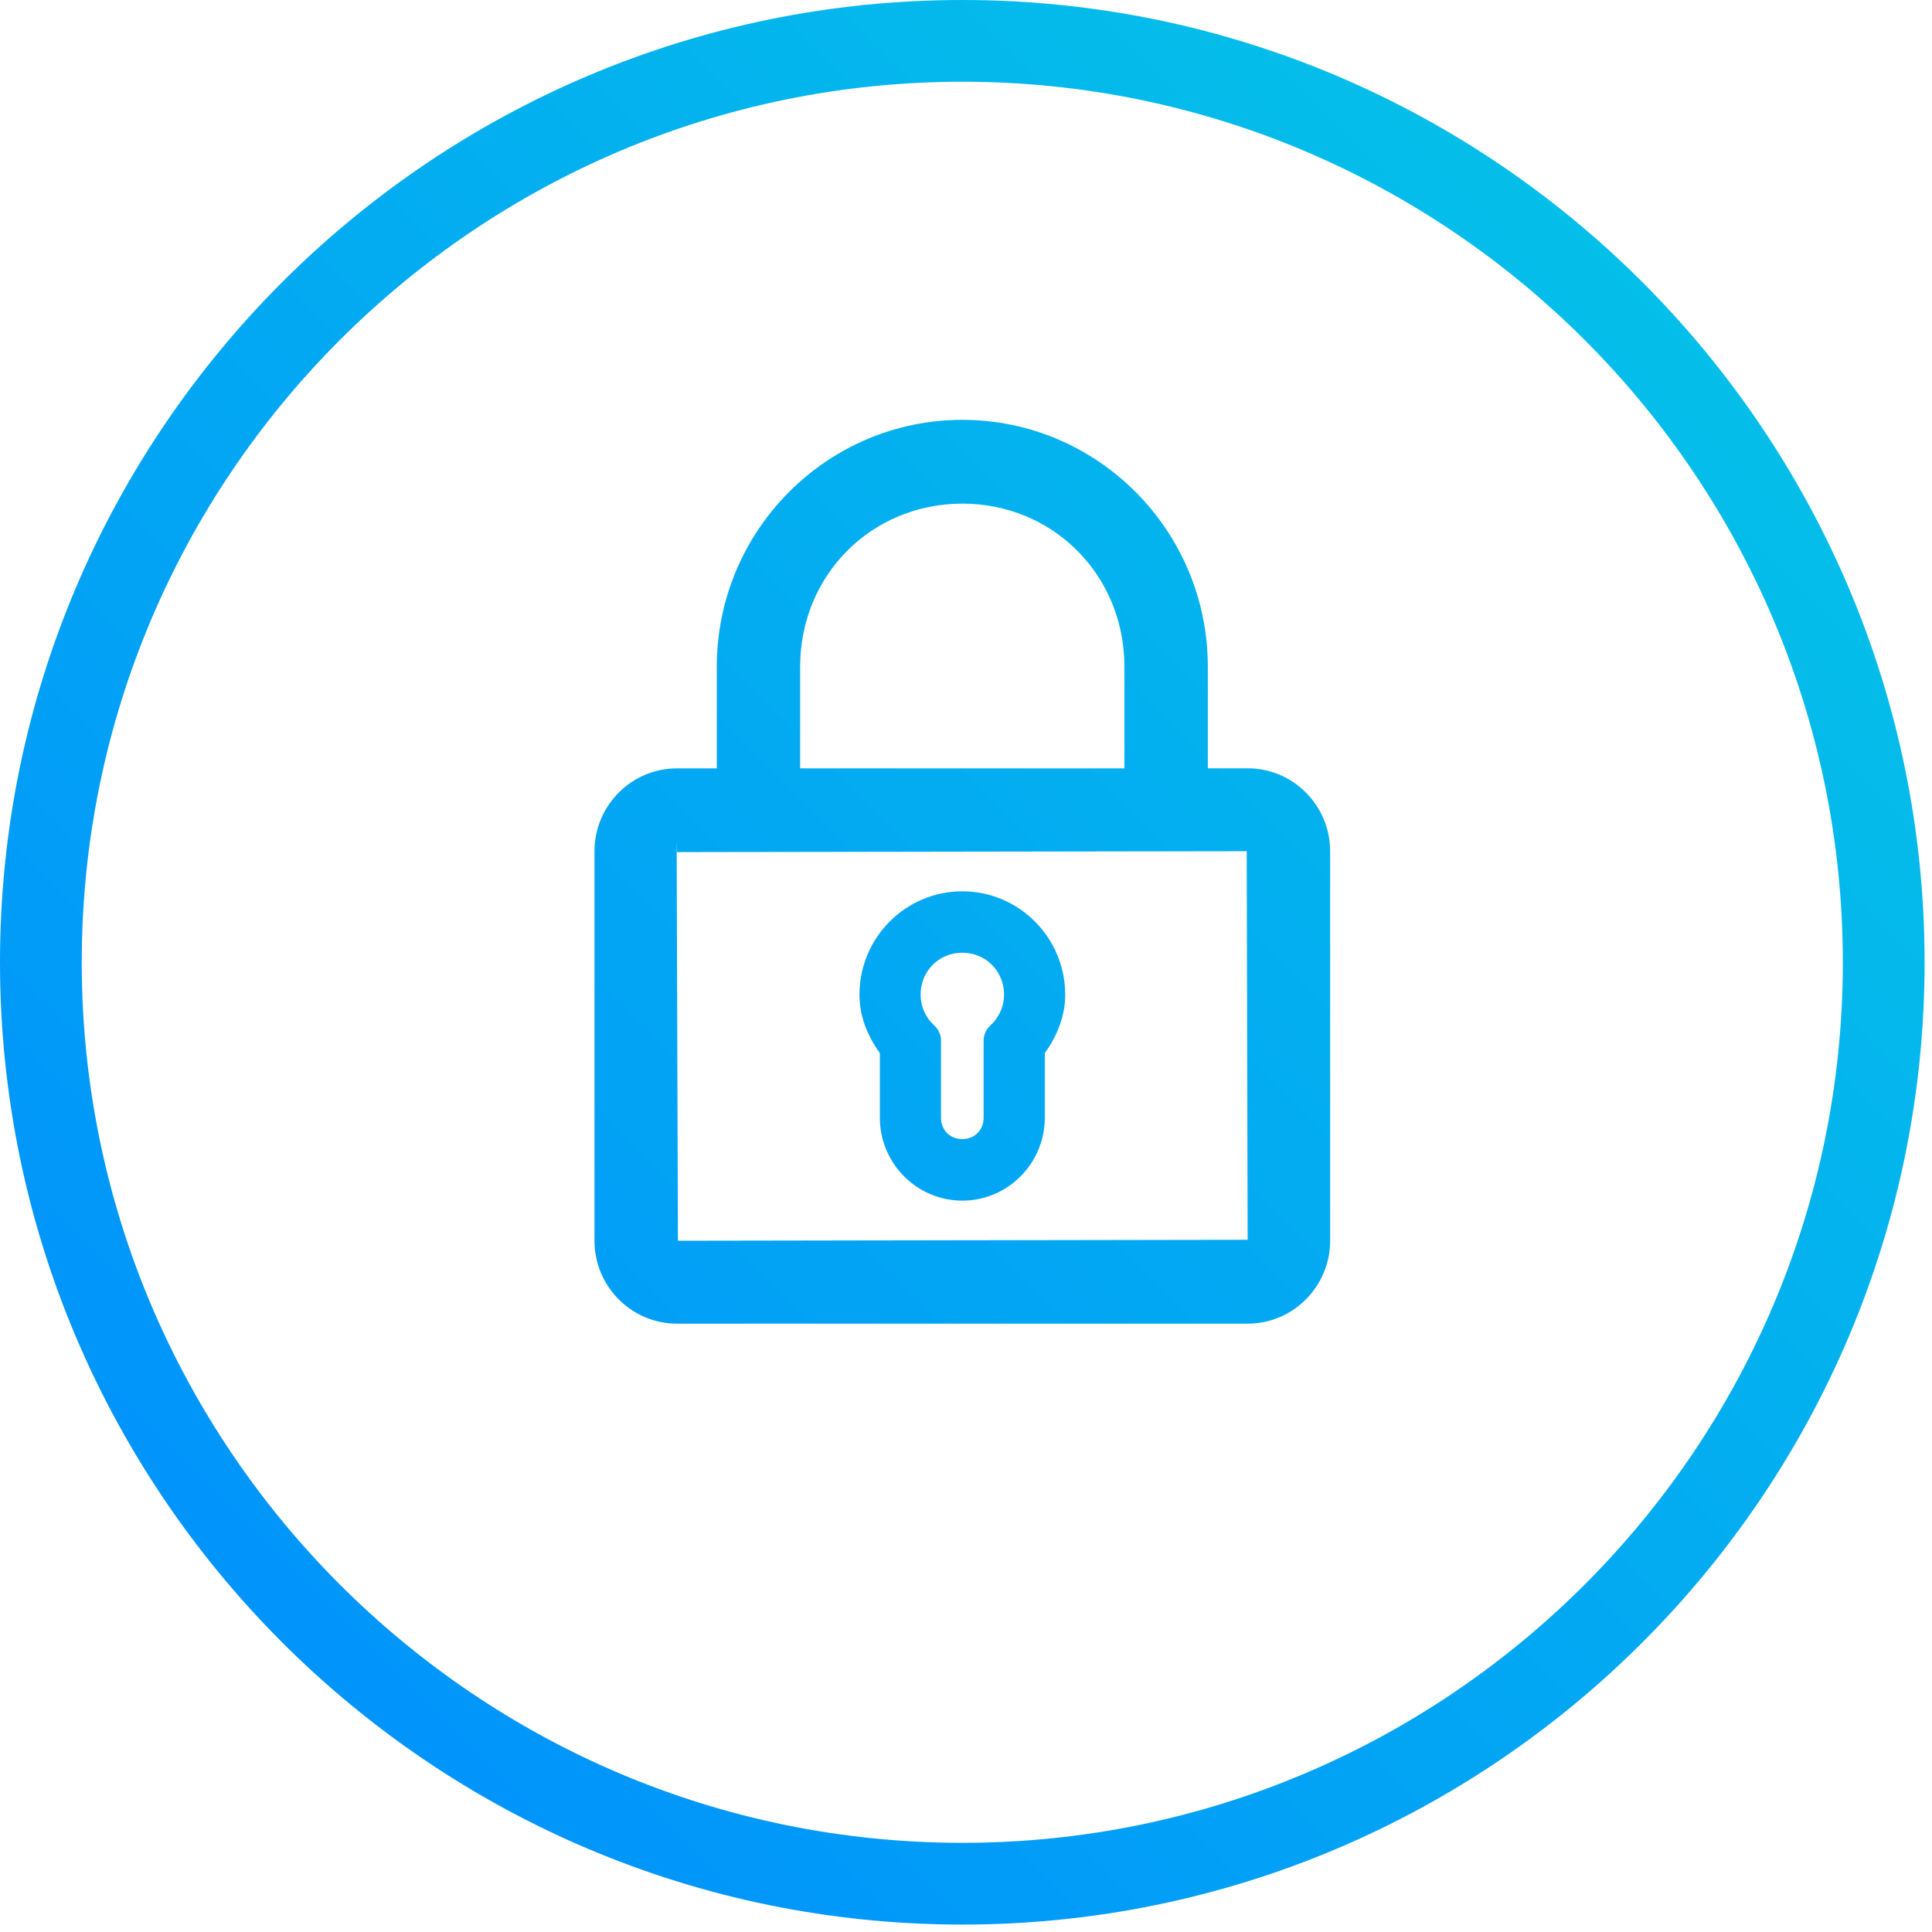
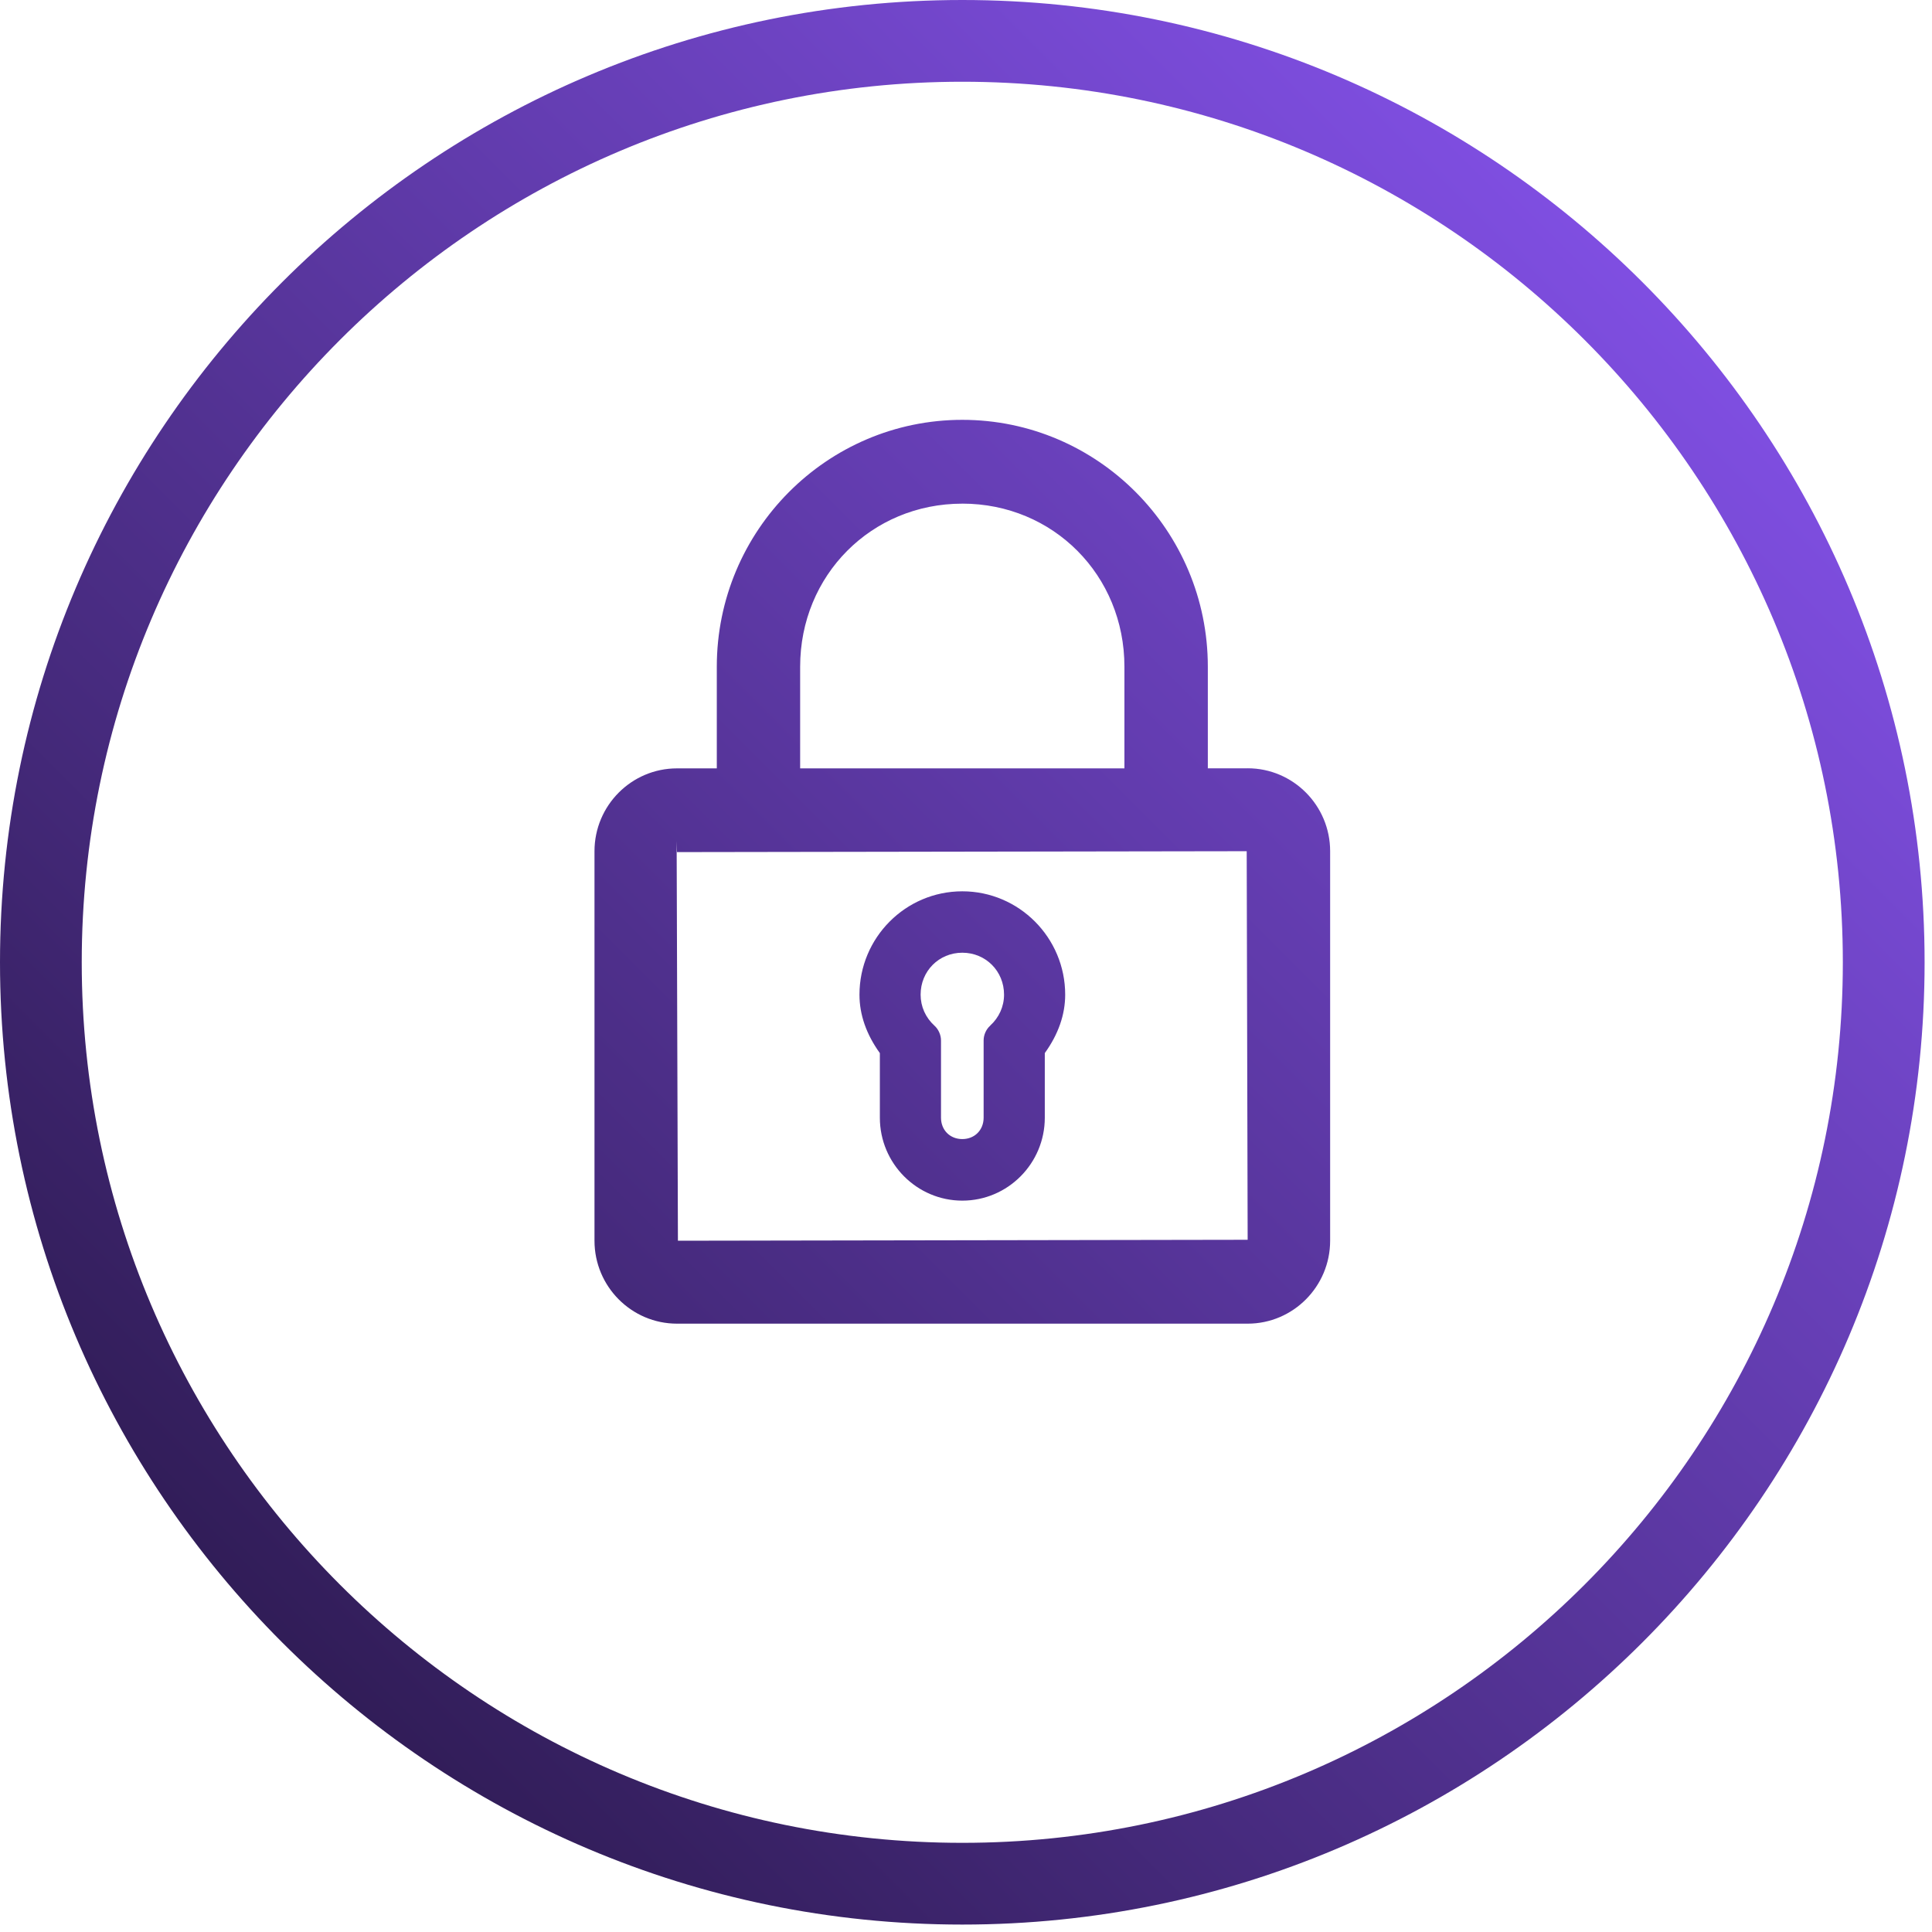
<svg xmlns="http://www.w3.org/2000/svg" width="65" height="65" viewBox="0 0 65 65">
  <defs>
    <linearGradient x1="100%" y1="0%" x2="0%" y2="100%" id="a">
-       <stop stop-color="#05C8E5" offset="0%" />
-       <stop stop-color="#008BFF" offset="100%" />
+       <stop offset="0" style="stop-color: rgb(144, 89, 255);" />
+       <stop offset="1" style="stop-color: rgb(32, 18, 58);" />
    </linearGradient>
  </defs>
  <path d="M780.375 95c-16.335 0-29.625-13.29-29.625-29.625s13.29-29.625 29.625-29.625C796.71 35.75 810 49.04 810 65.375S796.71 95 780.376 95m0-62c17.852 0 32.375 14.523 32.375 32.375S798.227 97.75 780.375 97.75 748 83.227 748 65.375 762.523 33 780.375 33zm9.6 25.85h-1.34v-3.42c0-4.58-3.705-8.305-8.26-8.305s-8.26 3.726-8.26 8.306v3.42h-1.34c-1.53 0-2.775 1.25-2.775 2.788v13.104c0 1.538 1.245 2.79 2.775 2.79h19.2c1.53 0 2.775-1.252 2.775-2.79V61.638c0-1.538-1.245-2.79-2.775-2.79zm-.032 2.788l.032 13.073-19.168.032-.042-13.073.01-.377v.375l19.168-.03zm-9.568-11.694c3.058 0 5.454 2.41 5.454 5.487v3.42H774.92v-3.42c0-3.076 2.395-5.486 5.453-5.486zm0 13.043c-1.91 0-3.46 1.56-3.46 3.478 0 .672.23 1.333.686 1.966v2.173c0 1.538 1.245 2.79 2.774 2.79 1.53 0 2.775-1.252 2.775-2.79V68.43c.455-.632.686-1.293.686-1.965 0-1.918-1.553-3.478-3.462-3.478zm.937 4.522c-.136.12-.22.31-.22.494v2.6c0 .416-.302.72-.717.72-.417 0-.717-.304-.717-.72v-2.598c0-.185-.085-.376-.22-.497-.3-.273-.466-.644-.466-1.045 0-.79.615-1.41 1.403-1.41s1.404.62 1.404 1.41c0 .4-.168.772-.468 1.044z" transform="translate(-748 -33)" fill="url(#a)" fill-rule="evenodd" />
</svg>
